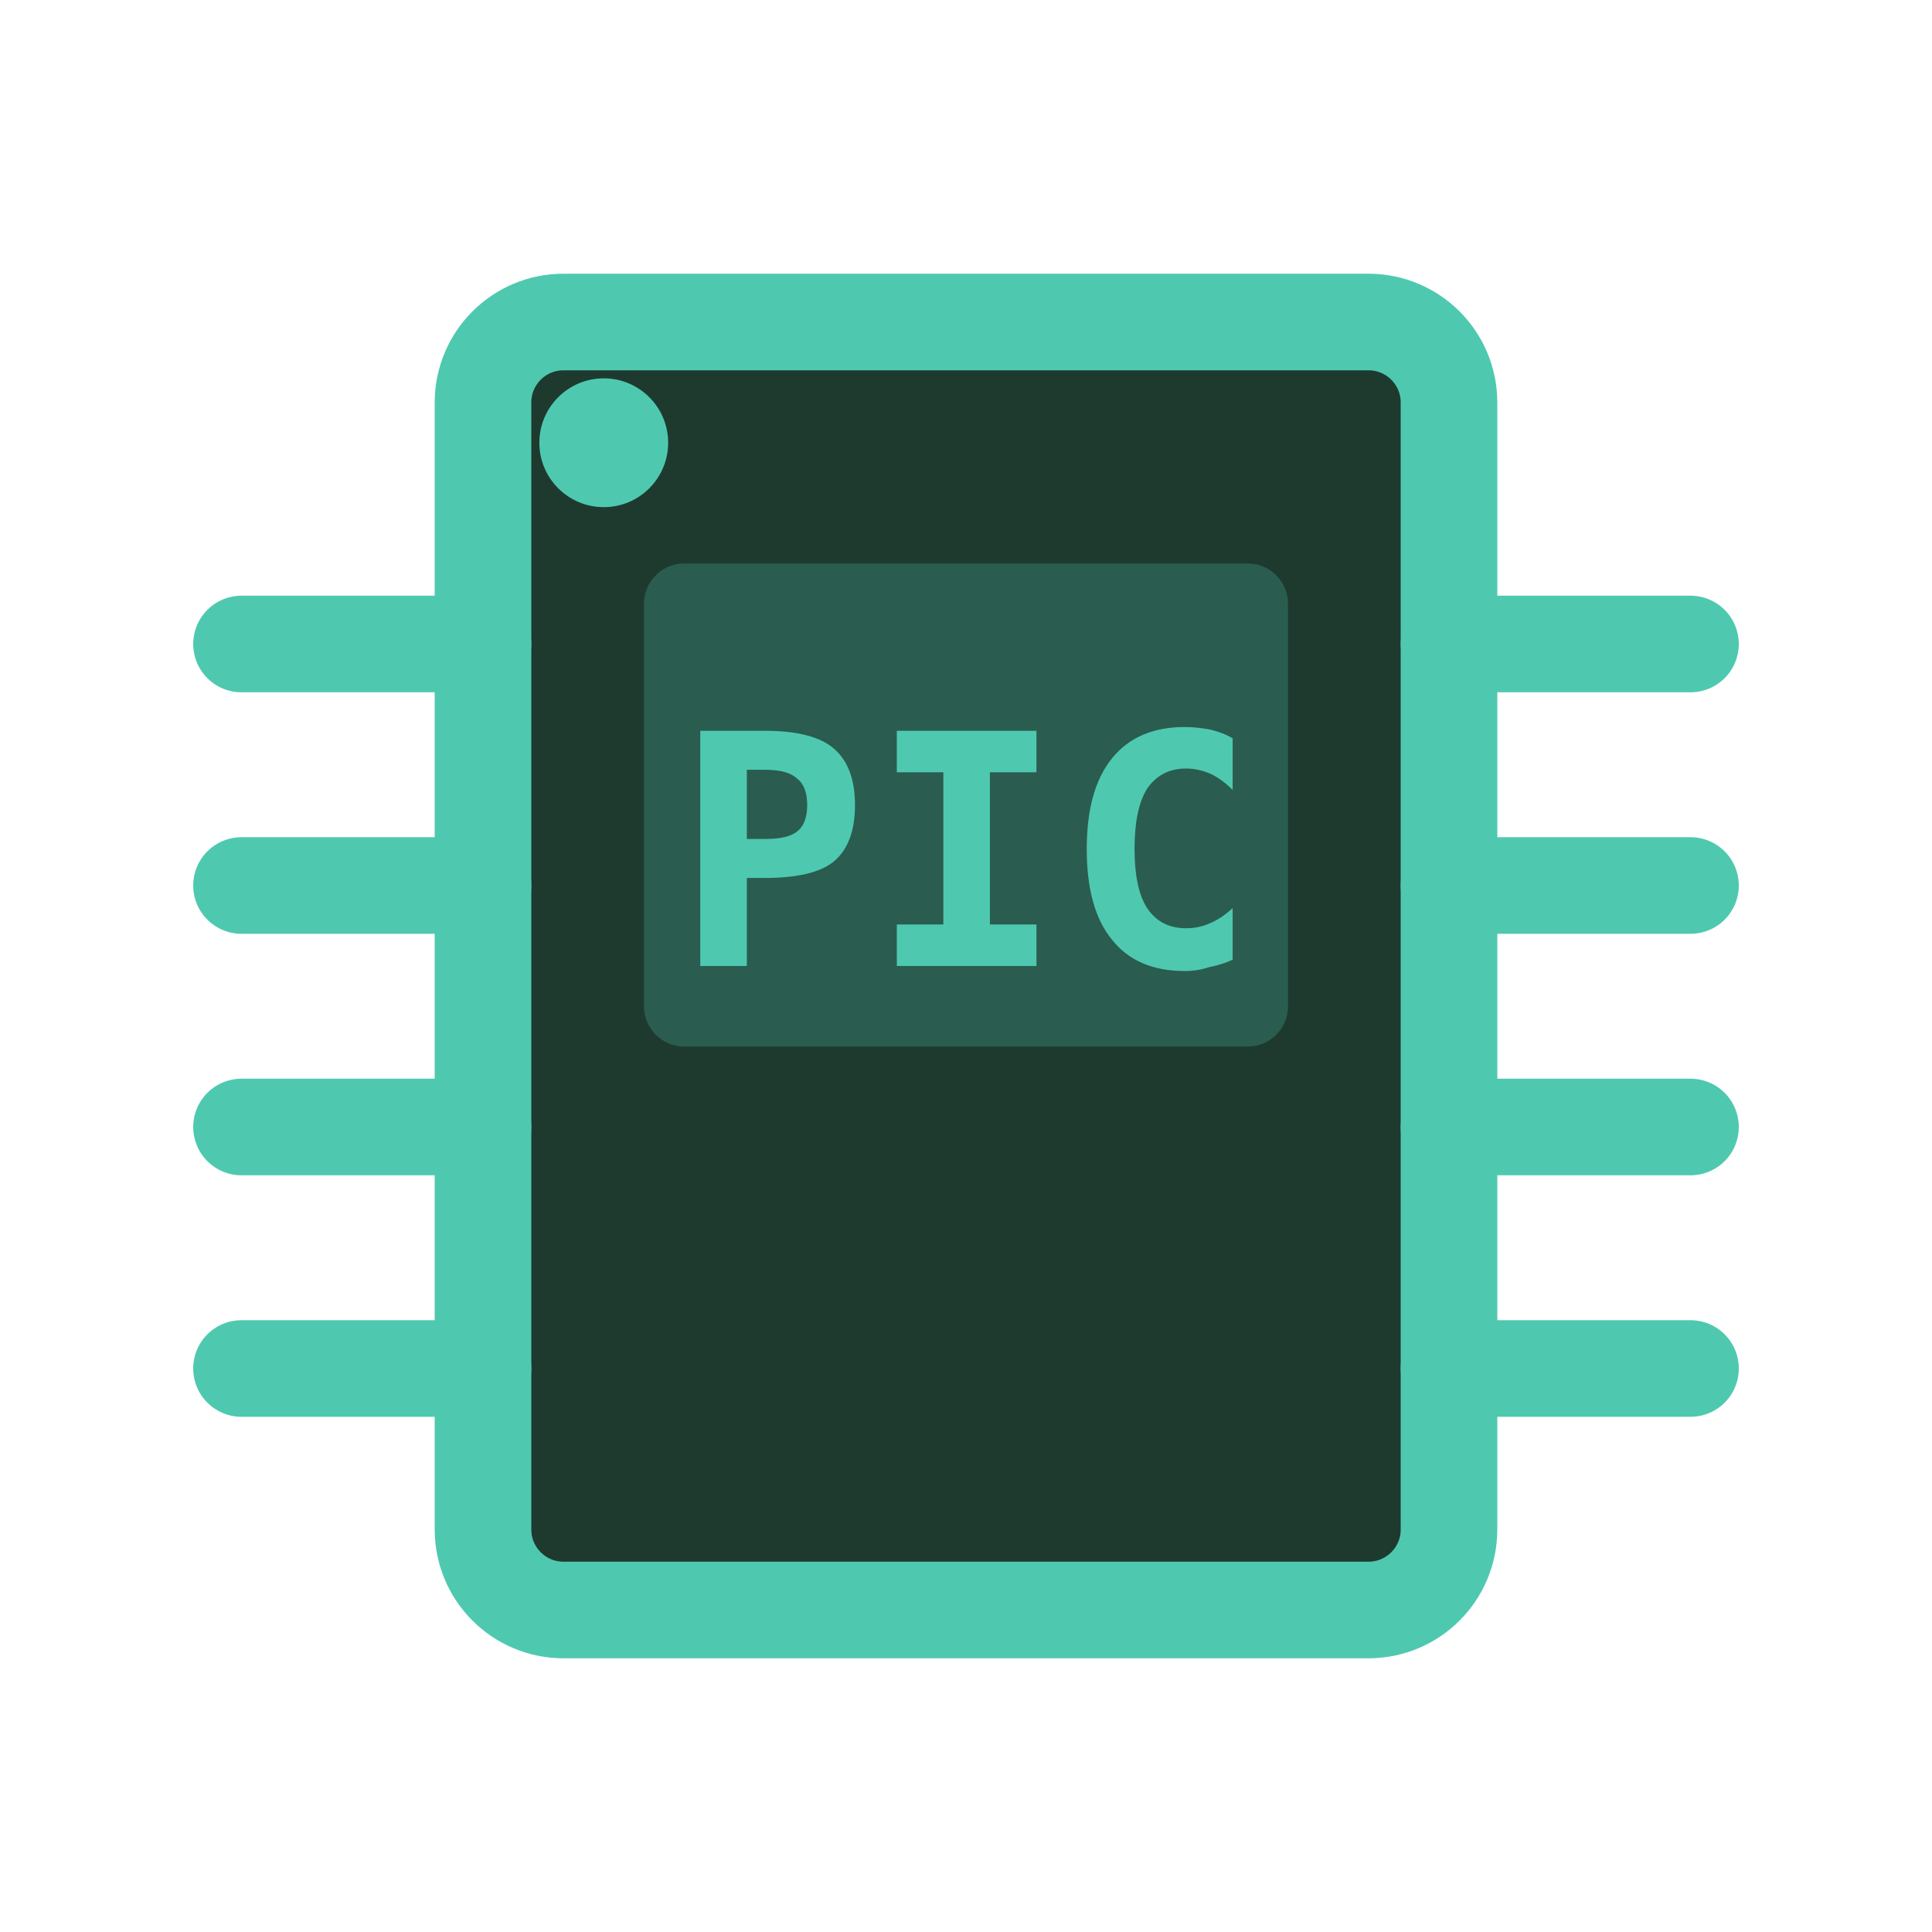
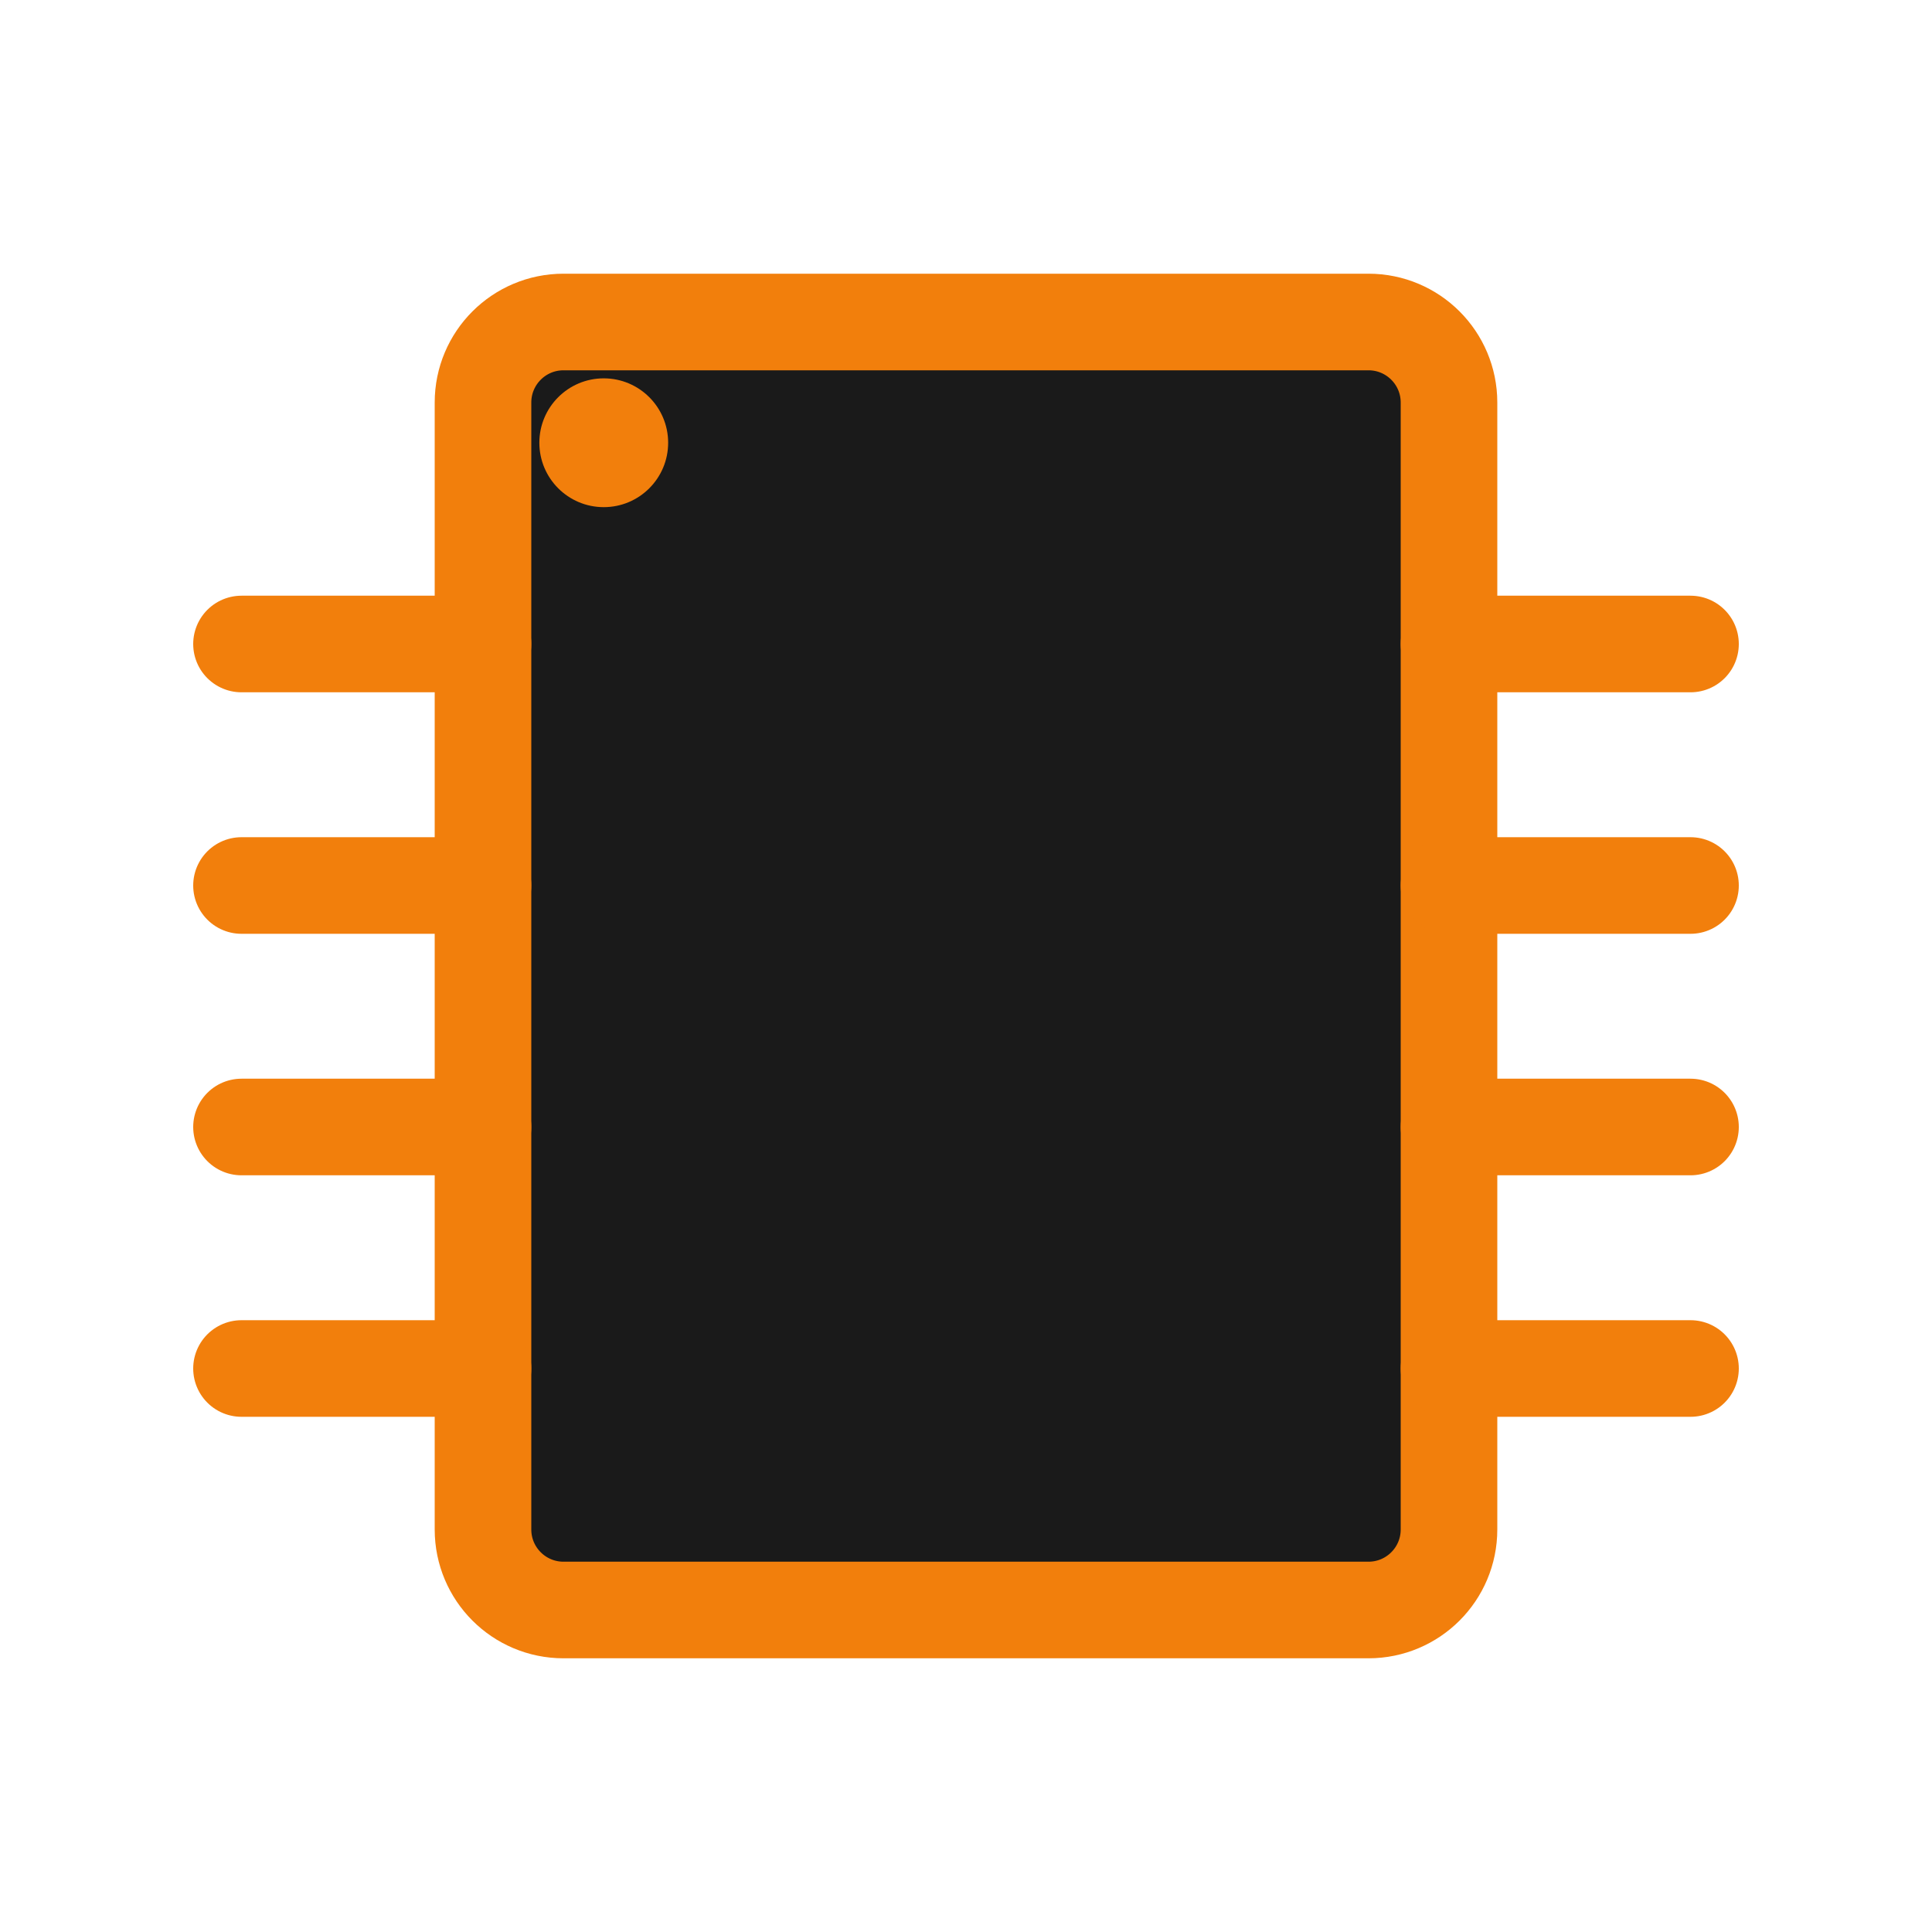
<svg xmlns="http://www.w3.org/2000/svg" viewBox="0 0 24 24" fill="none">
-   <rect x="6" y="4" width="12" height="16" rx="1" fill="#1e3a2f" stroke="#4ec9b0" stroke-width="1.2" />
-   <rect x="8" y="7" width="8" height="6" rx="0.5" fill="#4ec9b0" opacity="0.25" />
-   <text x="12" y="12" text-anchor="middle" font-size="4" fill="#4ec9b0" font-family="monospace" font-weight="bold">PIC</text>
-   <line x1="6" y1="8" x2="3" y2="8" stroke="#4ec9b0" stroke-width="1.2" stroke-linecap="round" />
-   <line x1="6" y1="11" x2="3" y2="11" stroke="#4ec9b0" stroke-width="1.2" stroke-linecap="round" />
-   <line x1="6" y1="14" x2="3" y2="14" stroke="#4ec9b0" stroke-width="1.2" stroke-linecap="round" />
-   <line x1="6" y1="17" x2="3" y2="17" stroke="#4ec9b0" stroke-width="1.2" stroke-linecap="round" />
-   <line x1="18" y1="8" x2="21" y2="8" stroke="#4ec9b0" stroke-width="1.2" stroke-linecap="round" />
-   <line x1="18" y1="11" x2="21" y2="11" stroke="#4ec9b0" stroke-width="1.2" stroke-linecap="round" />
-   <line x1="18" y1="14" x2="21" y2="14" stroke="#4ec9b0" stroke-width="1.2" stroke-linecap="round" />
-   <line x1="18" y1="17" x2="21" y2="17" stroke="#4ec9b0" stroke-width="1.2" stroke-linecap="round" />
-   <circle cx="7.5" cy="5.5" r="0.8" fill="#4ec9b0" />
+   <rect x="6" y="4" width="12" height="16" rx="1" fill="#1a1a1a" stroke="#f27f0c" stroke-width="1.2" />
+   <line x1="6" y1="8" x2="3" y2="8" stroke="#f27f0c" stroke-width="1.2" stroke-linecap="round" />
+   <line x1="6" y1="11" x2="3" y2="11" stroke="#f27f0c" stroke-width="1.2" stroke-linecap="round" />
+   <line x1="6" y1="14" x2="3" y2="14" stroke="#f27f0c" stroke-width="1.2" stroke-linecap="round" />
+   <line x1="6" y1="17" x2="3" y2="17" stroke="#f27f0c" stroke-width="1.2" stroke-linecap="round" />
+   <line x1="18" y1="8" x2="21" y2="8" stroke="#f27f0c" stroke-width="1.2" stroke-linecap="round" />
+   <line x1="18" y1="11" x2="21" y2="11" stroke="#f27f0c" stroke-width="1.2" stroke-linecap="round" />
+   <line x1="18" y1="14" x2="21" y2="14" stroke="#f27f0c" stroke-width="1.2" stroke-linecap="round" />
+   <line x1="18" y1="17" x2="21" y2="17" stroke="#f27f0c" stroke-width="1.2" stroke-linecap="round" />
+   <circle cx="7.5" cy="5.5" r="0.8" fill="#f27f0c" />
</svg>
